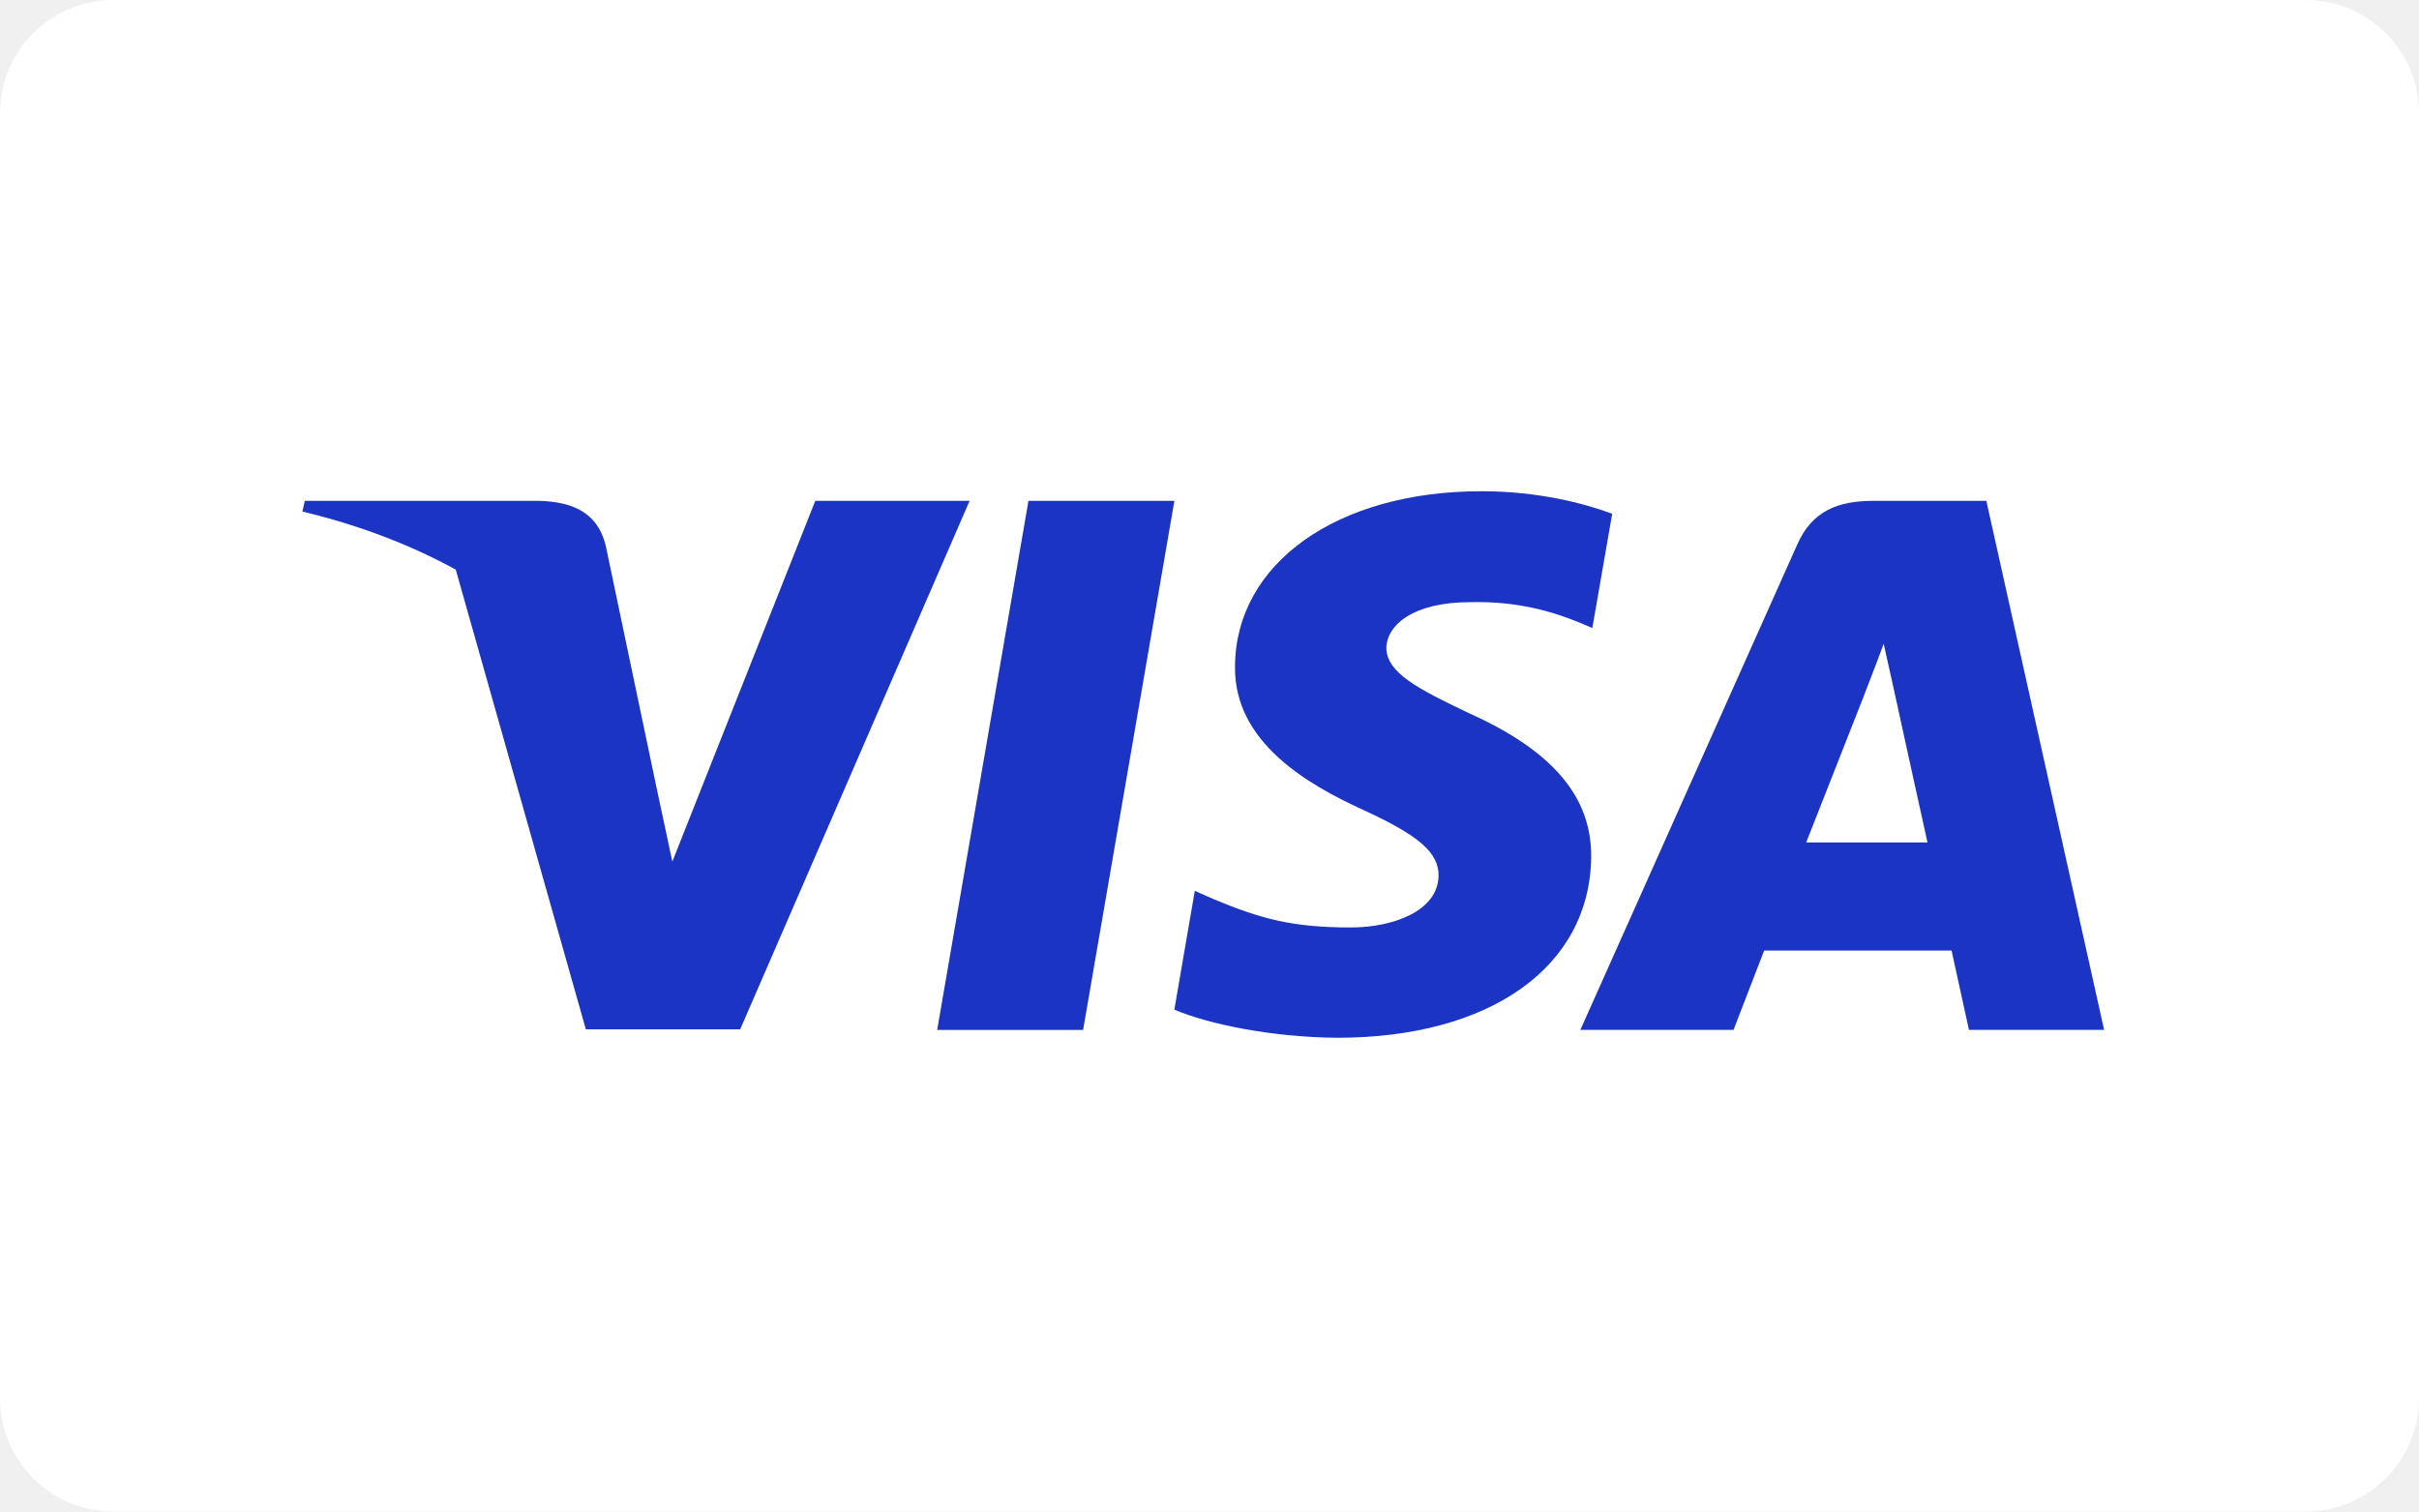
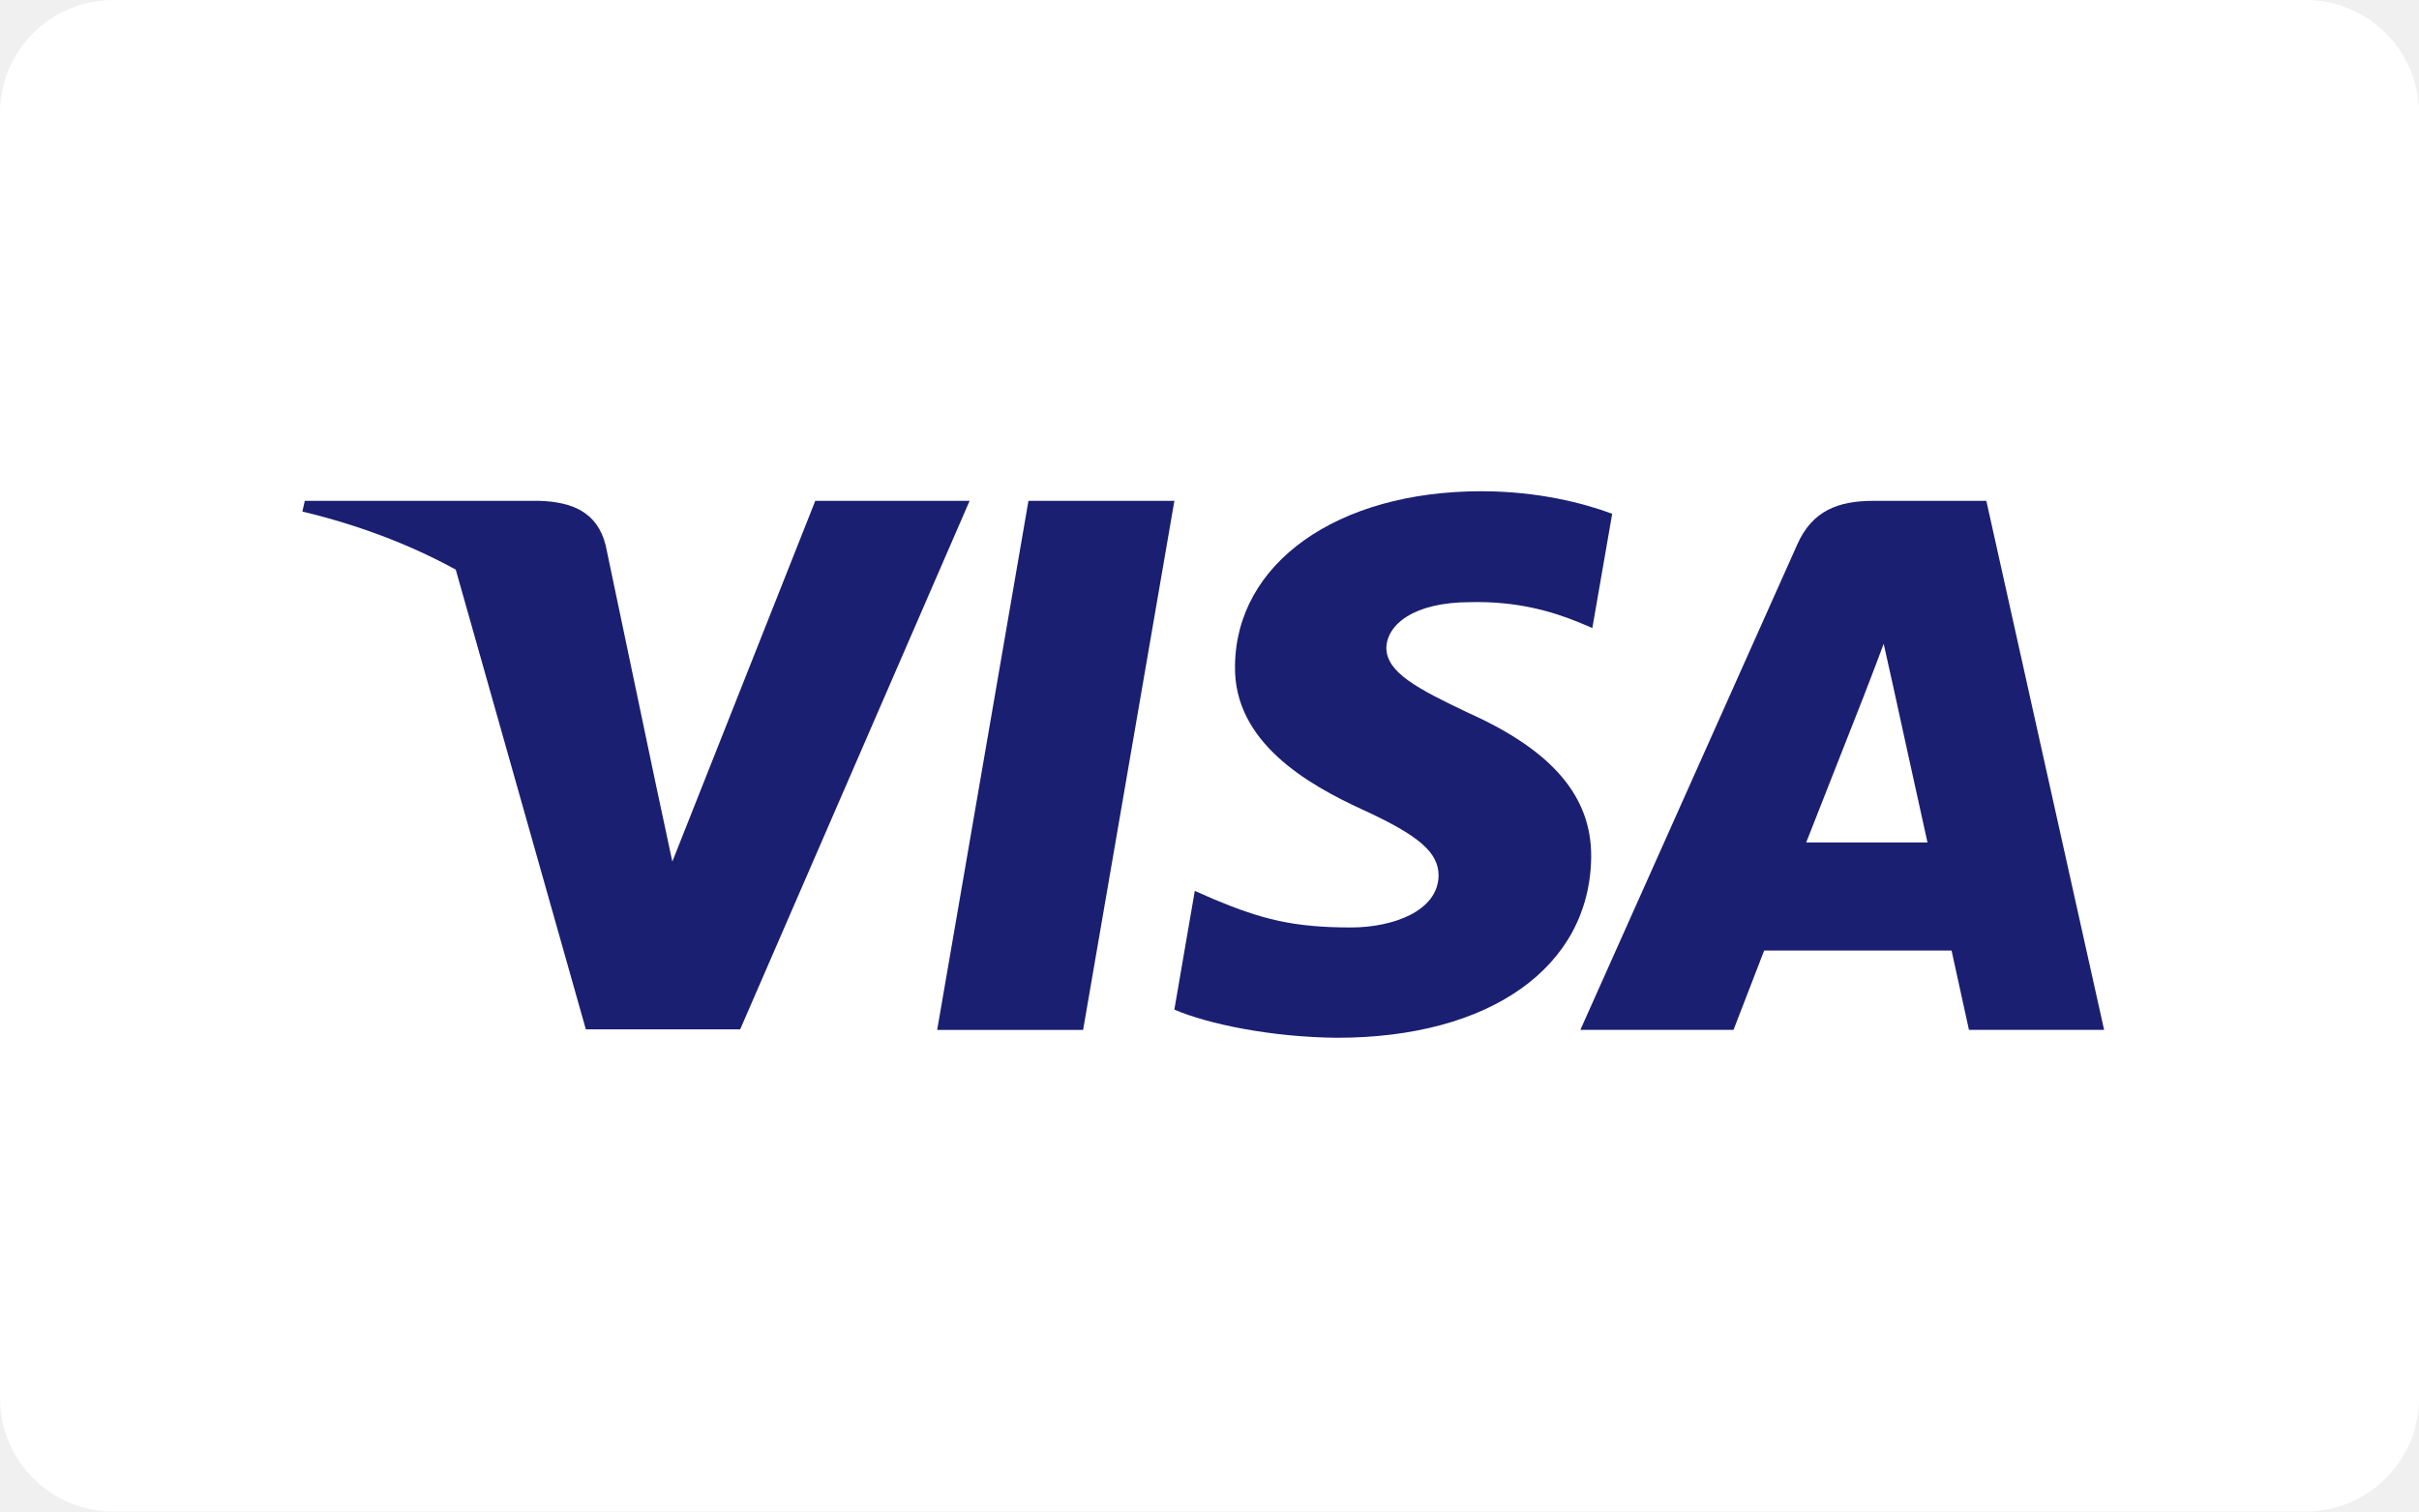
<svg xmlns="http://www.w3.org/2000/svg" width="64" height="40" viewBox="0 0 64 40" fill="none">
  <rect width="64" height="40" rx="3" fill="white" />
-   <path d="M28.656 27.255H24.795L27.21 13.254H31.071L28.656 27.255Z" fill="#1C34C3" />
-   <path d="M42.654 13.596C41.892 13.313 40.684 13 39.19 13C35.377 13 32.692 14.906 32.675 17.632C32.644 19.643 34.598 20.76 36.059 21.43C37.553 22.115 38.061 22.563 38.061 23.173C38.046 24.111 36.854 24.544 35.742 24.544C34.201 24.544 33.374 24.321 32.119 23.799L31.611 23.575L31.07 26.718C31.976 27.105 33.645 27.448 35.377 27.463C39.429 27.463 42.066 25.586 42.098 22.682C42.113 21.088 41.081 19.867 38.856 18.869C37.506 18.228 36.679 17.796 36.679 17.141C36.695 16.545 37.378 15.935 38.903 15.935C40.158 15.905 41.081 16.188 41.779 16.471L42.129 16.619L42.654 13.596Z" fill="#1C34C3" />
-   <path fill-rule="evenodd" clip-rule="evenodd" d="M49.566 13.254H52.553L55.669 27.254H52.093C52.093 27.254 51.743 25.646 51.633 25.154H46.675C46.531 25.526 45.864 27.254 45.864 27.254H41.812L47.548 14.415C47.946 13.507 48.645 13.254 49.566 13.254ZM49.328 18.377C49.328 18.377 48.105 21.49 47.787 22.294H50.996C50.838 21.595 50.106 18.243 50.106 18.243L49.837 17.037C49.723 17.348 49.559 17.775 49.448 18.063C49.373 18.258 49.322 18.389 49.328 18.377Z" fill="#1C34C3" />
-   <path fill-rule="evenodd" clip-rule="evenodd" d="M8.064 13.254H14.276C15.118 13.283 15.802 13.537 16.024 14.431L17.374 20.863C17.374 20.864 17.375 20.864 17.375 20.865L17.788 22.801L21.57 13.254H25.653L19.583 27.24H15.5L12.058 15.074C10.87 14.423 9.515 13.9 8 13.537L8.064 13.254Z" fill="#1C34C3" />
+   <path d="M28.656 27.255H24.795L27.21 13.254H31.071L28.656 27.255Z" fill="#1A1F71" />
+   <path d="M42.654 13.596C41.892 13.313 40.684 13 39.19 13C35.377 13 32.692 14.906 32.675 17.632C32.644 19.643 34.598 20.76 36.059 21.43C37.553 22.115 38.061 22.563 38.061 23.173C38.046 24.111 36.854 24.544 35.742 24.544C34.201 24.544 33.374 24.321 32.119 23.799L31.611 23.575L31.07 26.718C31.976 27.105 33.645 27.448 35.377 27.463C39.429 27.463 42.066 25.586 42.098 22.682C42.113 21.088 41.081 19.867 38.856 18.869C37.506 18.228 36.679 17.796 36.679 17.141C36.695 16.545 37.378 15.935 38.903 15.935C40.158 15.905 41.081 16.188 41.779 16.471L42.129 16.619L42.654 13.596Z" fill="#1A1F71" />
+   <path fill-rule="evenodd" clip-rule="evenodd" d="M49.566 13.254H52.553L55.669 27.254H52.093C52.093 27.254 51.743 25.646 51.633 25.154H46.675C46.531 25.526 45.864 27.254 45.864 27.254H41.812L47.548 14.415C47.946 13.507 48.645 13.254 49.566 13.254ZM49.328 18.377C49.328 18.377 48.105 21.49 47.787 22.294H50.996C50.838 21.595 50.106 18.243 50.106 18.243L49.837 17.037C49.723 17.348 49.559 17.775 49.448 18.063C49.373 18.258 49.322 18.389 49.328 18.377Z" fill="#1A1F71" />
+   <path fill-rule="evenodd" clip-rule="evenodd" d="M8.064 13.254H14.276C15.118 13.283 15.802 13.537 16.024 14.431L17.374 20.863C17.374 20.864 17.375 20.864 17.375 20.865L17.788 22.801L21.57 13.254H25.653L19.583 27.24H15.5L12.058 15.074C10.87 14.423 9.515 13.9 8 13.537L8.064 13.254Z" fill="#1A1F71" />
</svg>
